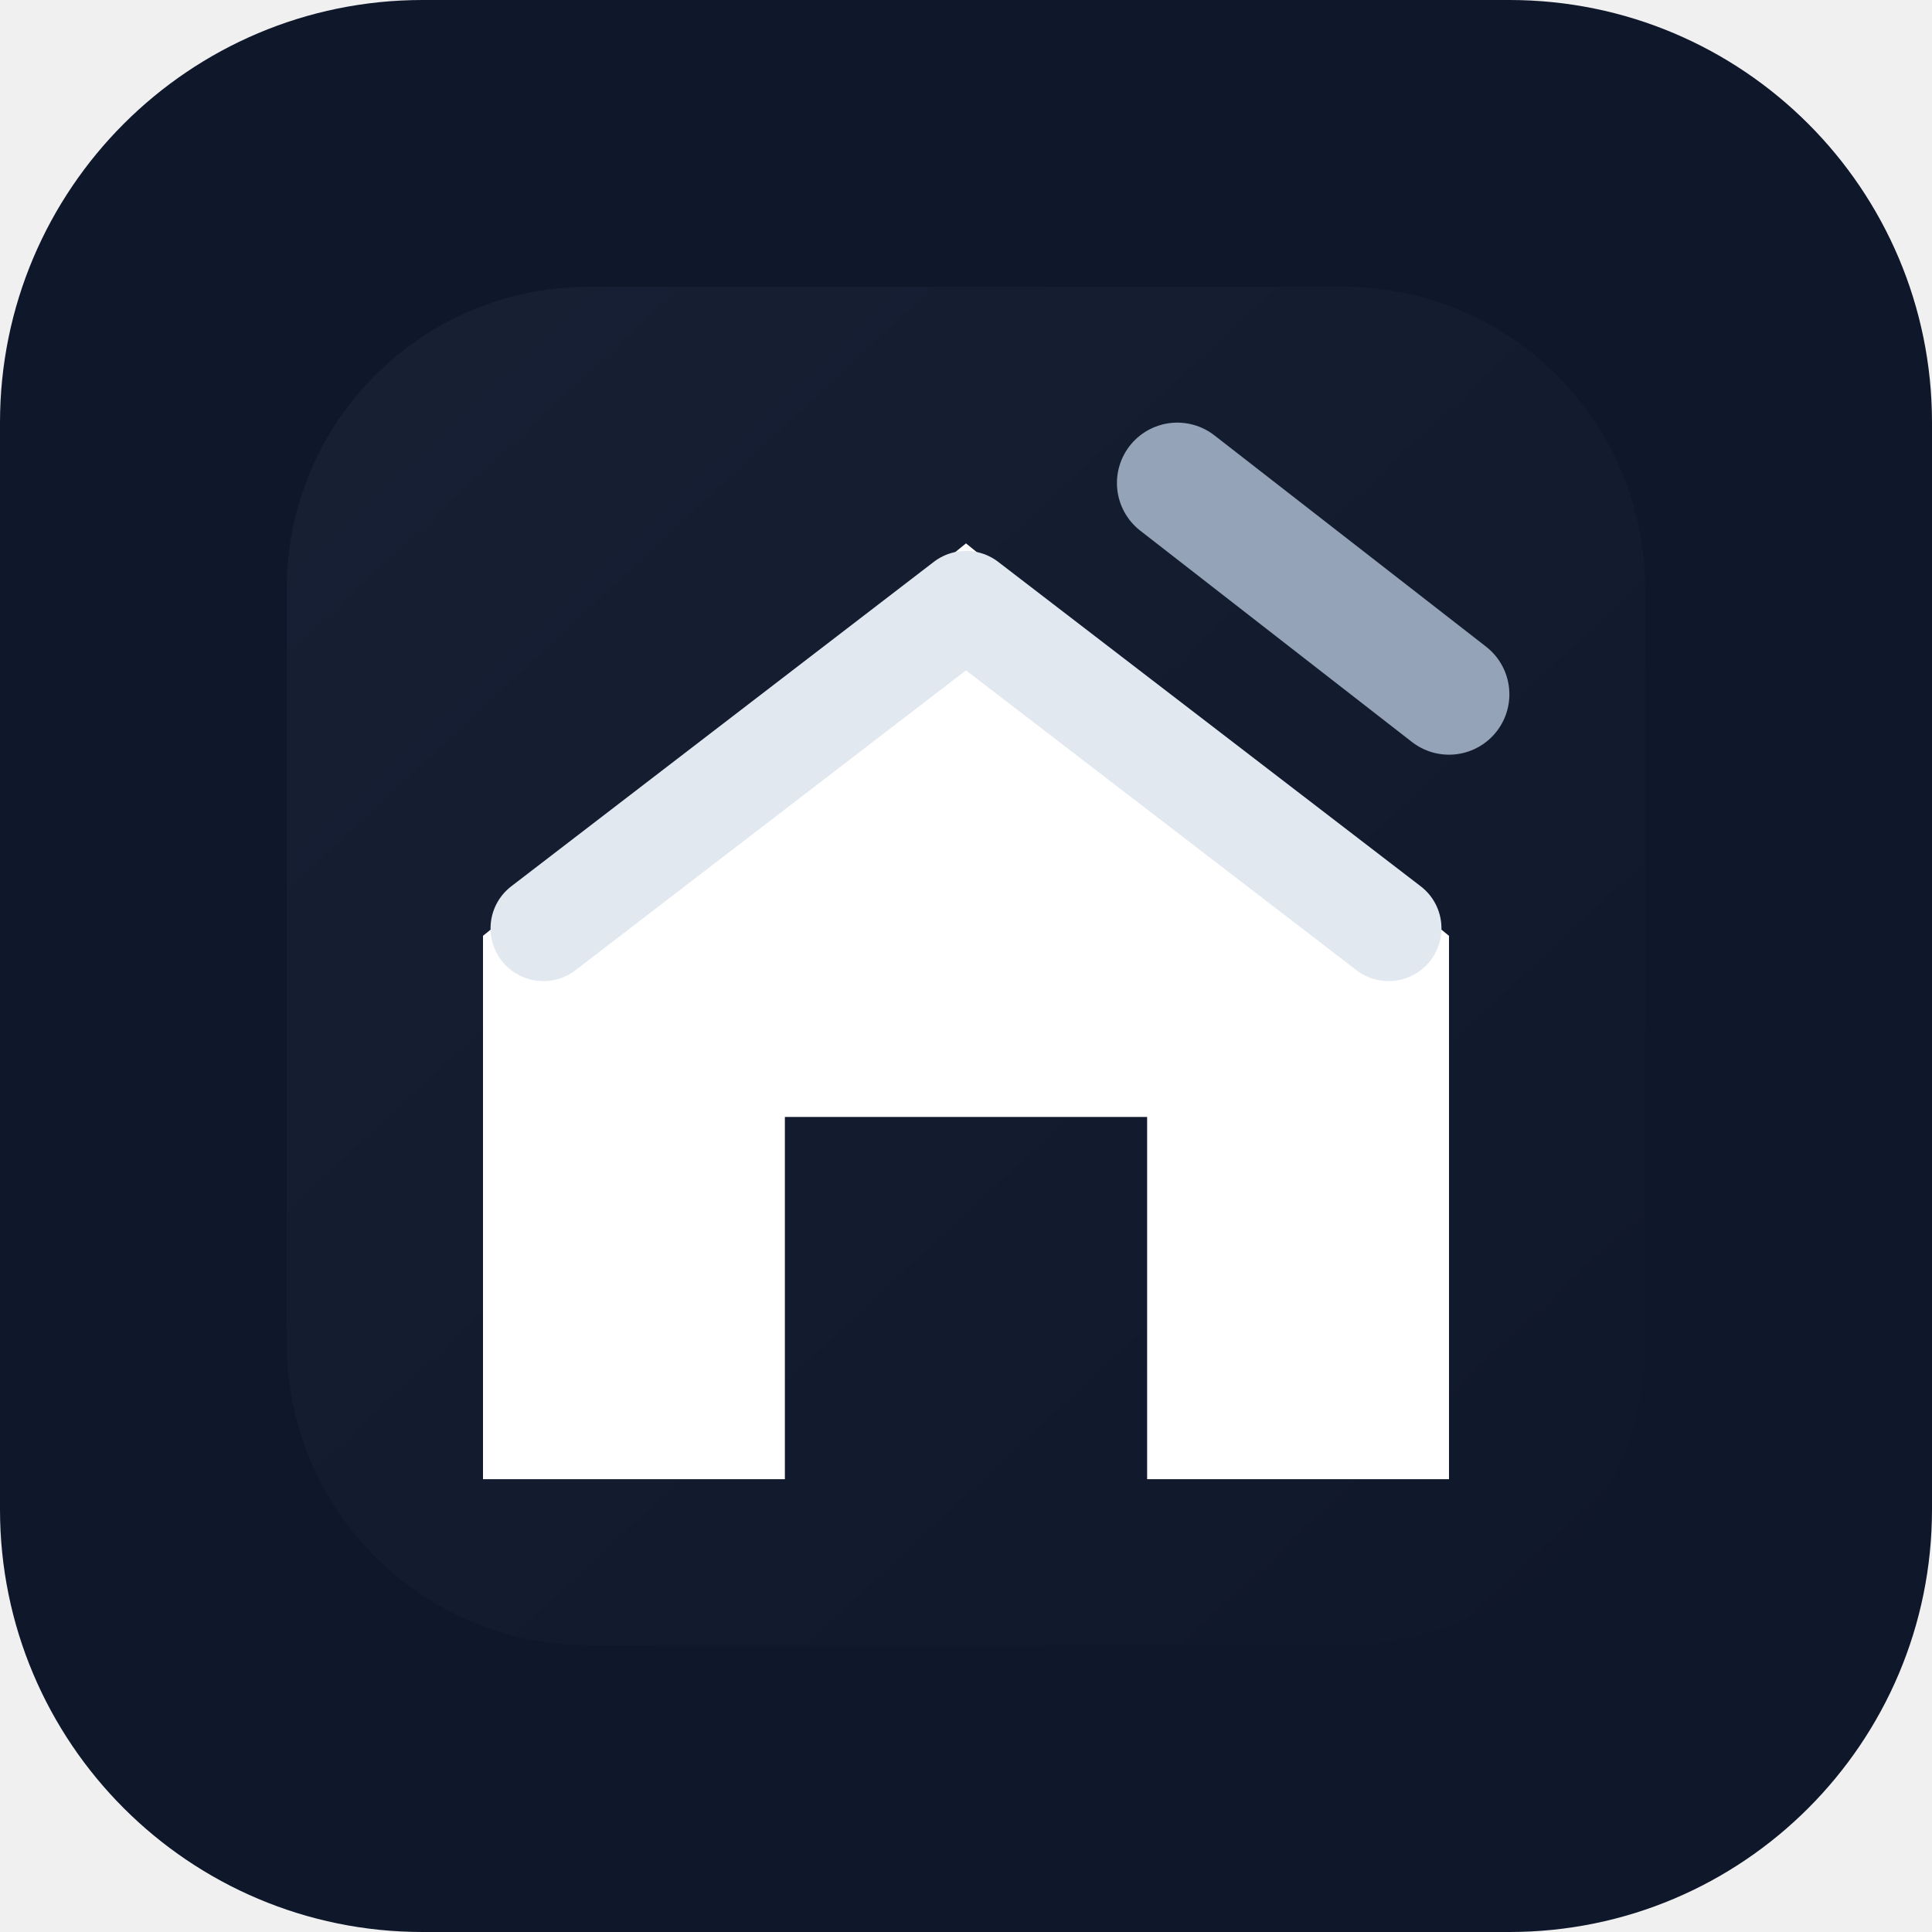
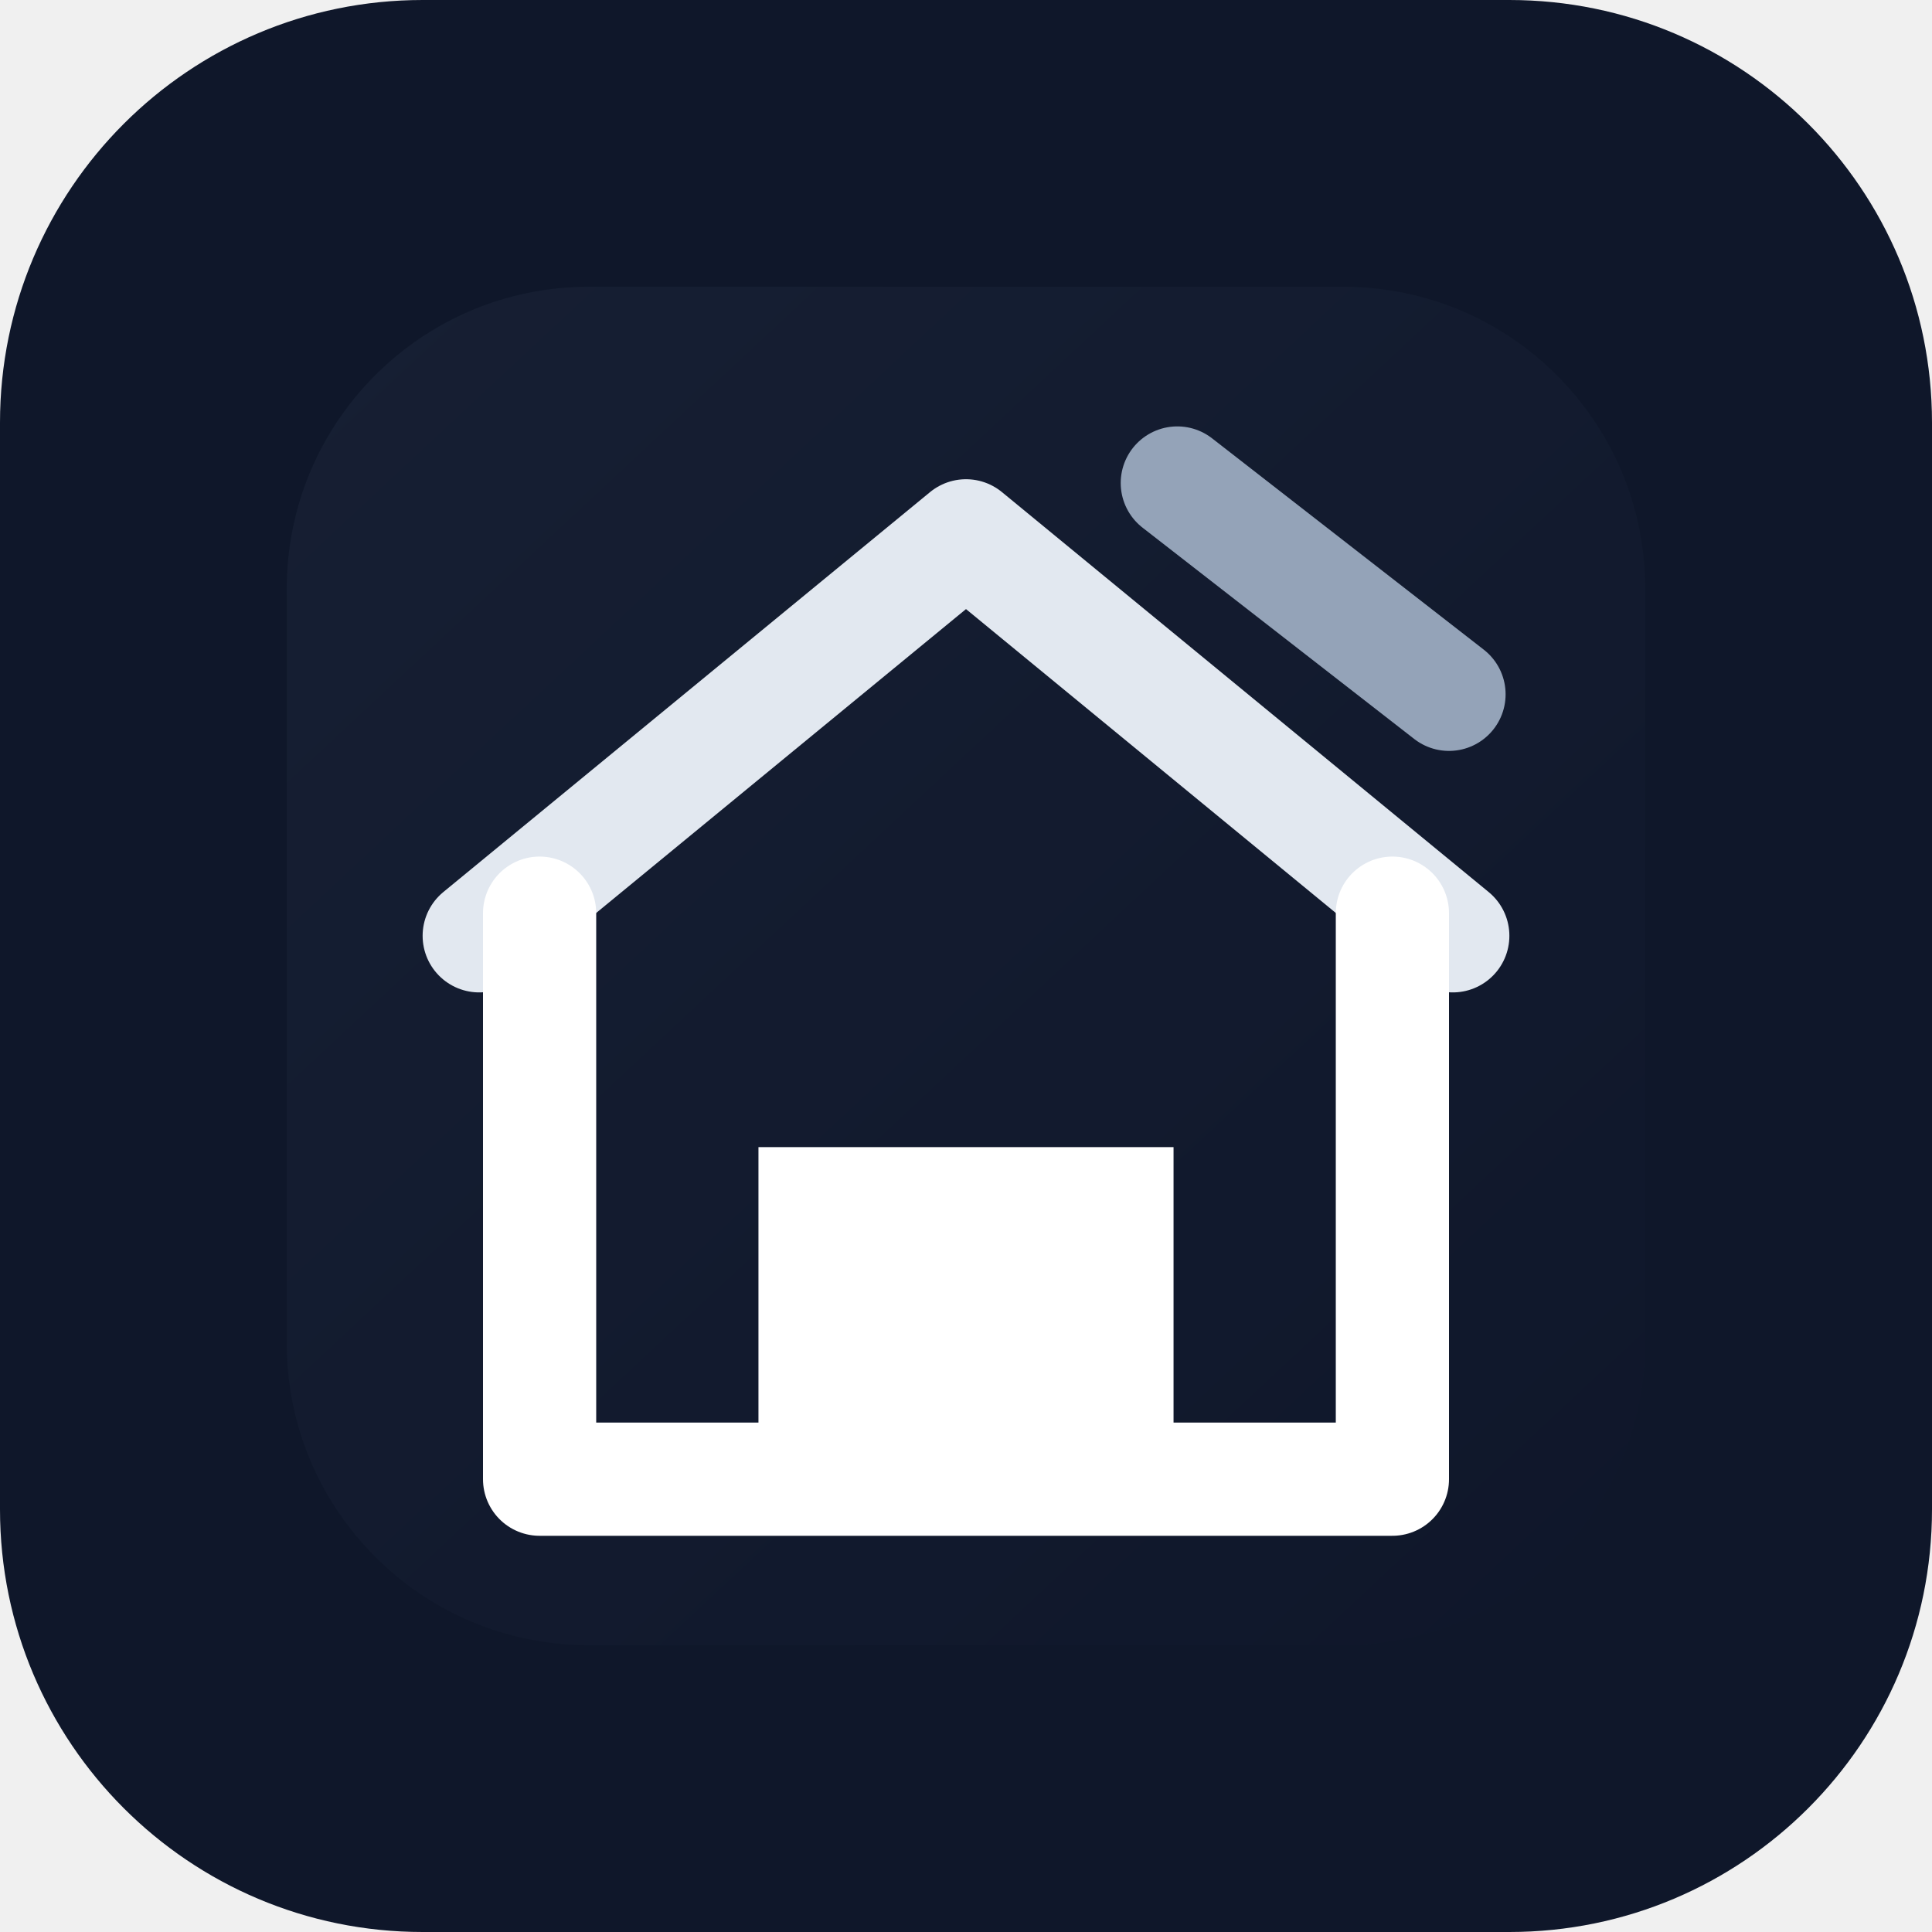
<svg xmlns="http://www.w3.org/2000/svg" width="512" height="512" viewBox="0 0 512 512" fill="none">
  <rect width="512" height="512" rx="112" fill="#0F172A" />
-   <rect x="76" y="76" width="360" height="360" rx="80" fill="url(#paint0_linear)" opacity="0.22" />
-   <path d="M128 248L256 144L384 248V392H304V296H208V392H128V248Z" fill="white" />
-   <path d="M144 246L256 160L368 246" stroke="#E2E8F0" stroke-width="28" stroke-linecap="round" stroke-linejoin="round" />
-   <path d="M312 128L384 184" stroke="#94A3B8" stroke-width="32" stroke-linecap="round" />
+   <rect x="76" y="76" width="360" height="360" rx="80" fill="url(#paint0_linear)" opacity="0.2" />
+   <path d="M127 248L256 142L385 248" stroke="#E2E8F0" stroke-width="30" stroke-linecap="round" stroke-linejoin="round" />
+   <path d="M143 242V392H369V242" stroke="#FFFFFF" stroke-width="30" stroke-linecap="round" stroke-linejoin="round" />
+   <path d="M201 392V304H311V392" fill="#FFFFFF" />
+   <path d="M312 128L384 184" stroke="#94A3B8" stroke-width="30" stroke-linecap="round" />
  <defs>
    <linearGradient id="paint0_linear" x1="88" y1="76" x2="424" y2="436" gradientUnits="userSpaceOnUse">
      <stop stop-color="#334155" />
      <stop offset="1" stop-color="#0F172A" />
    </linearGradient>
  </defs>
</svg>
